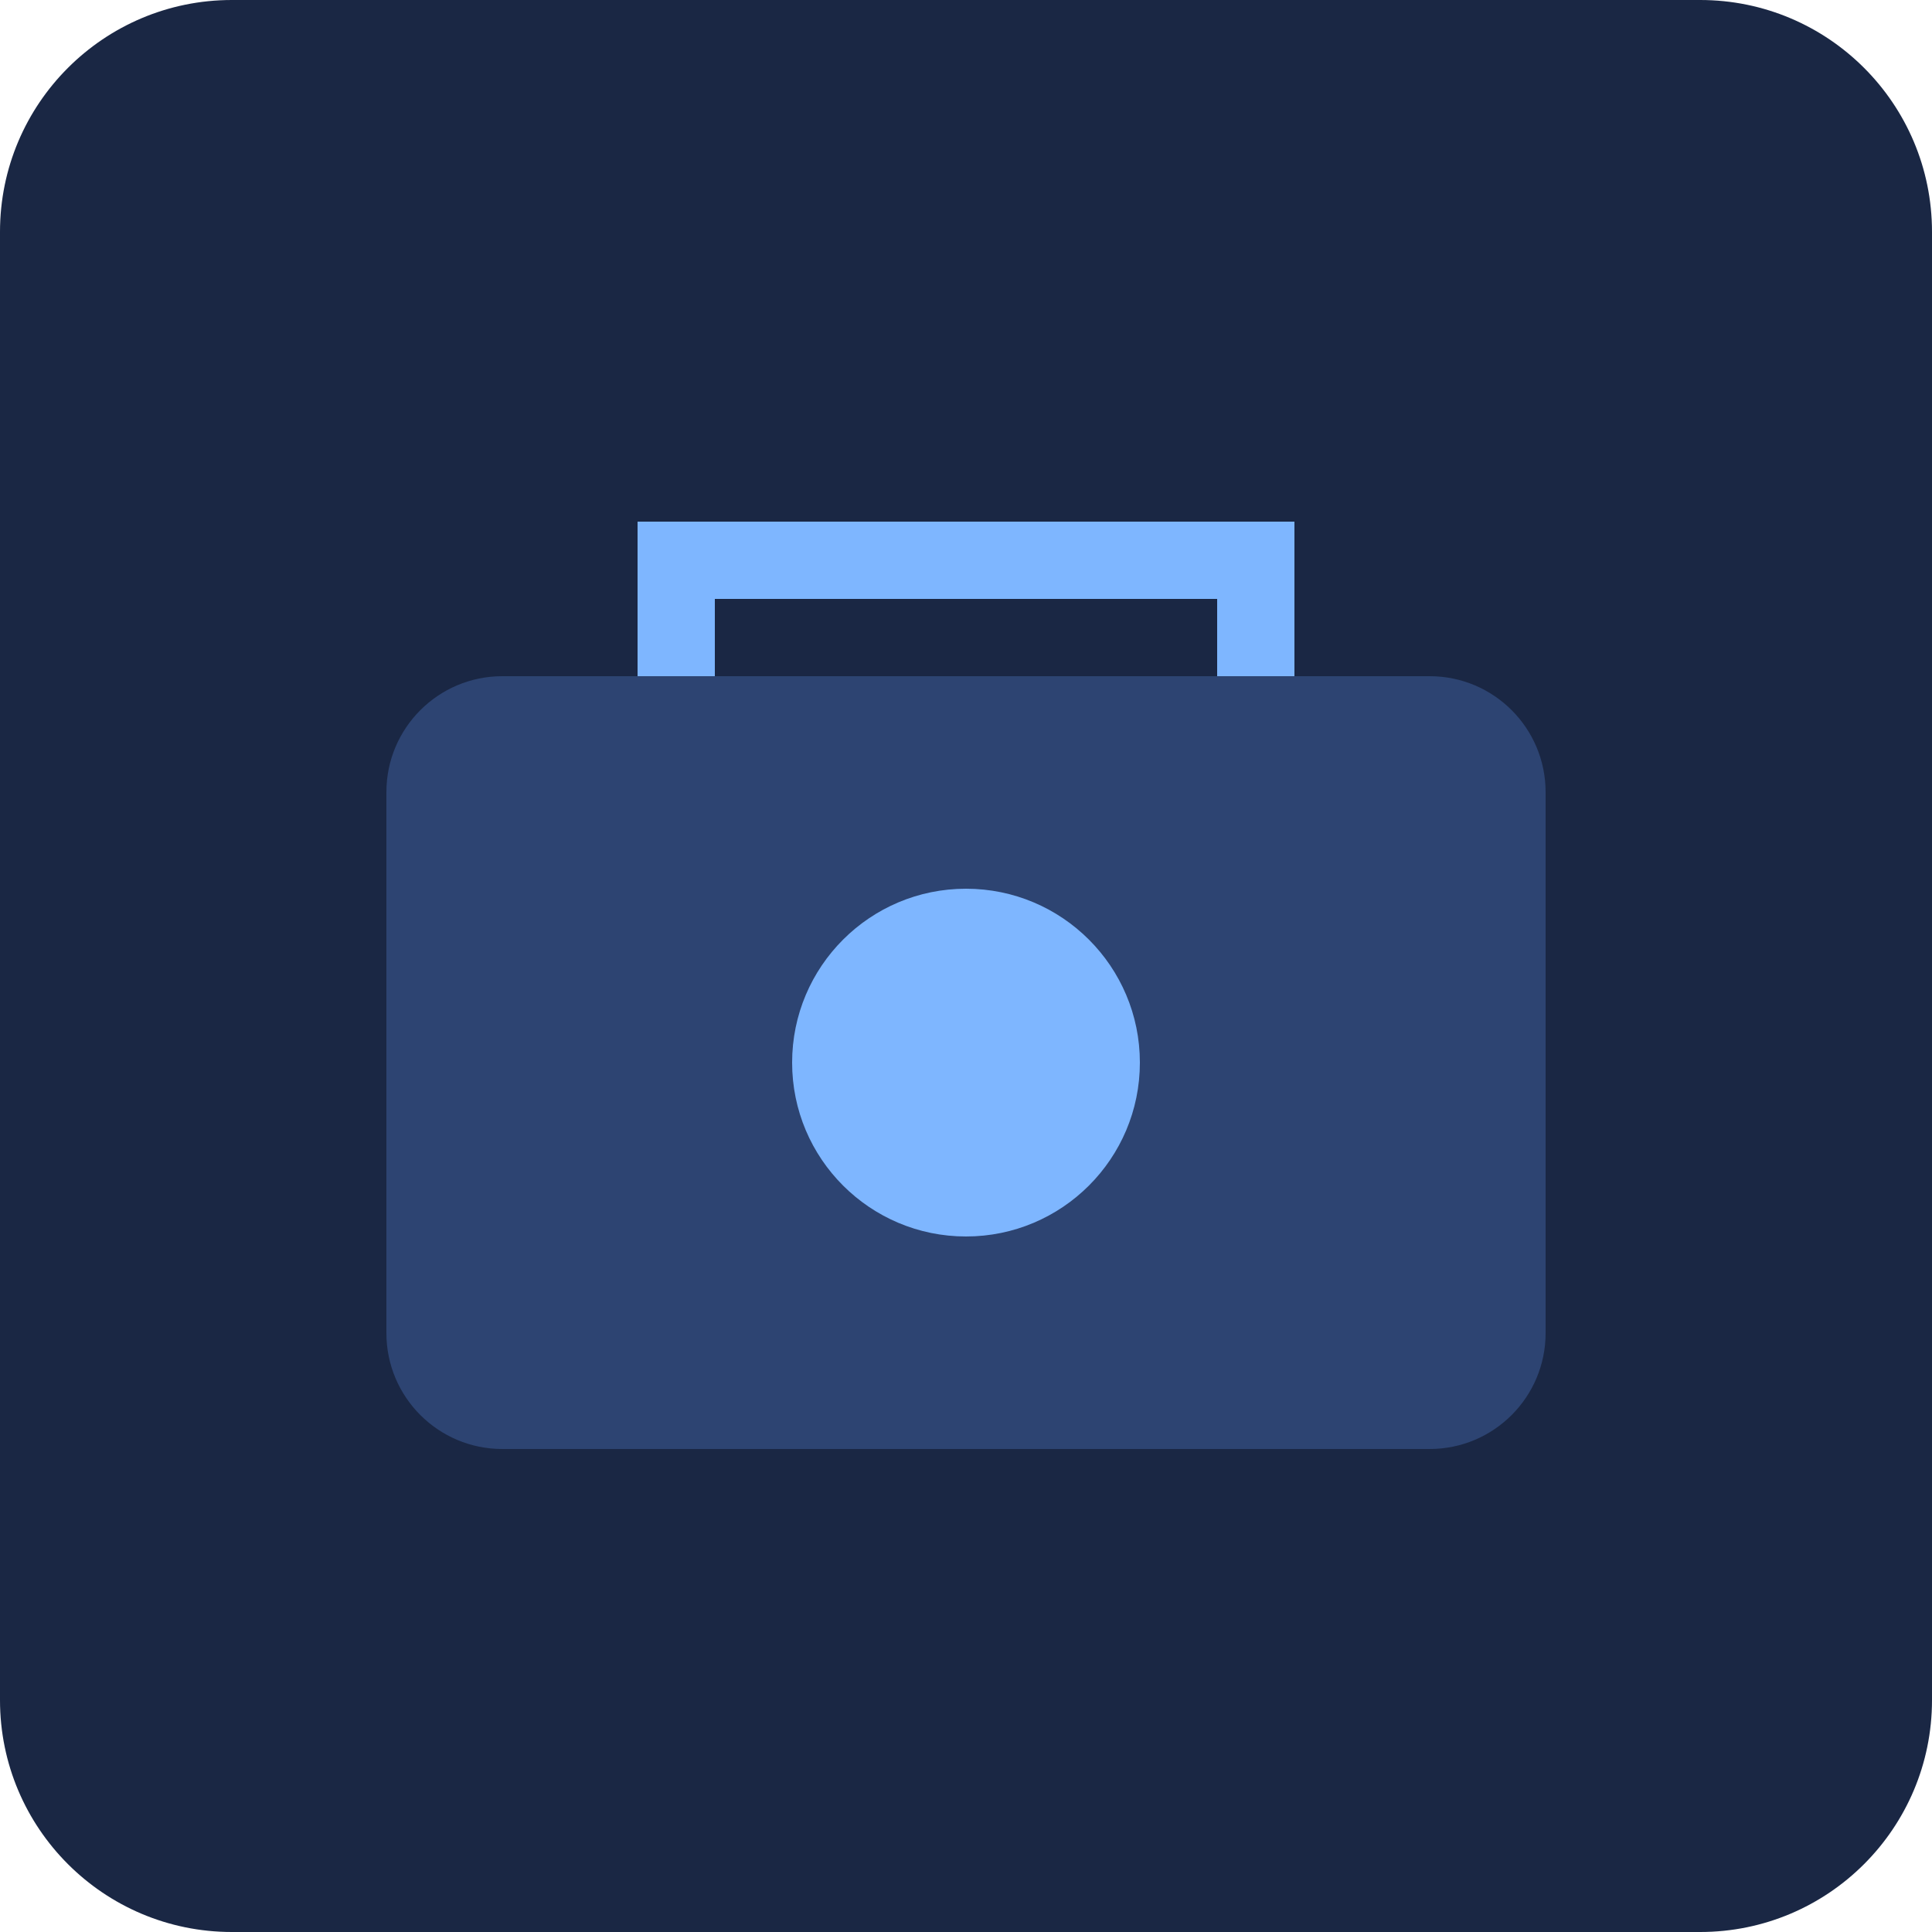
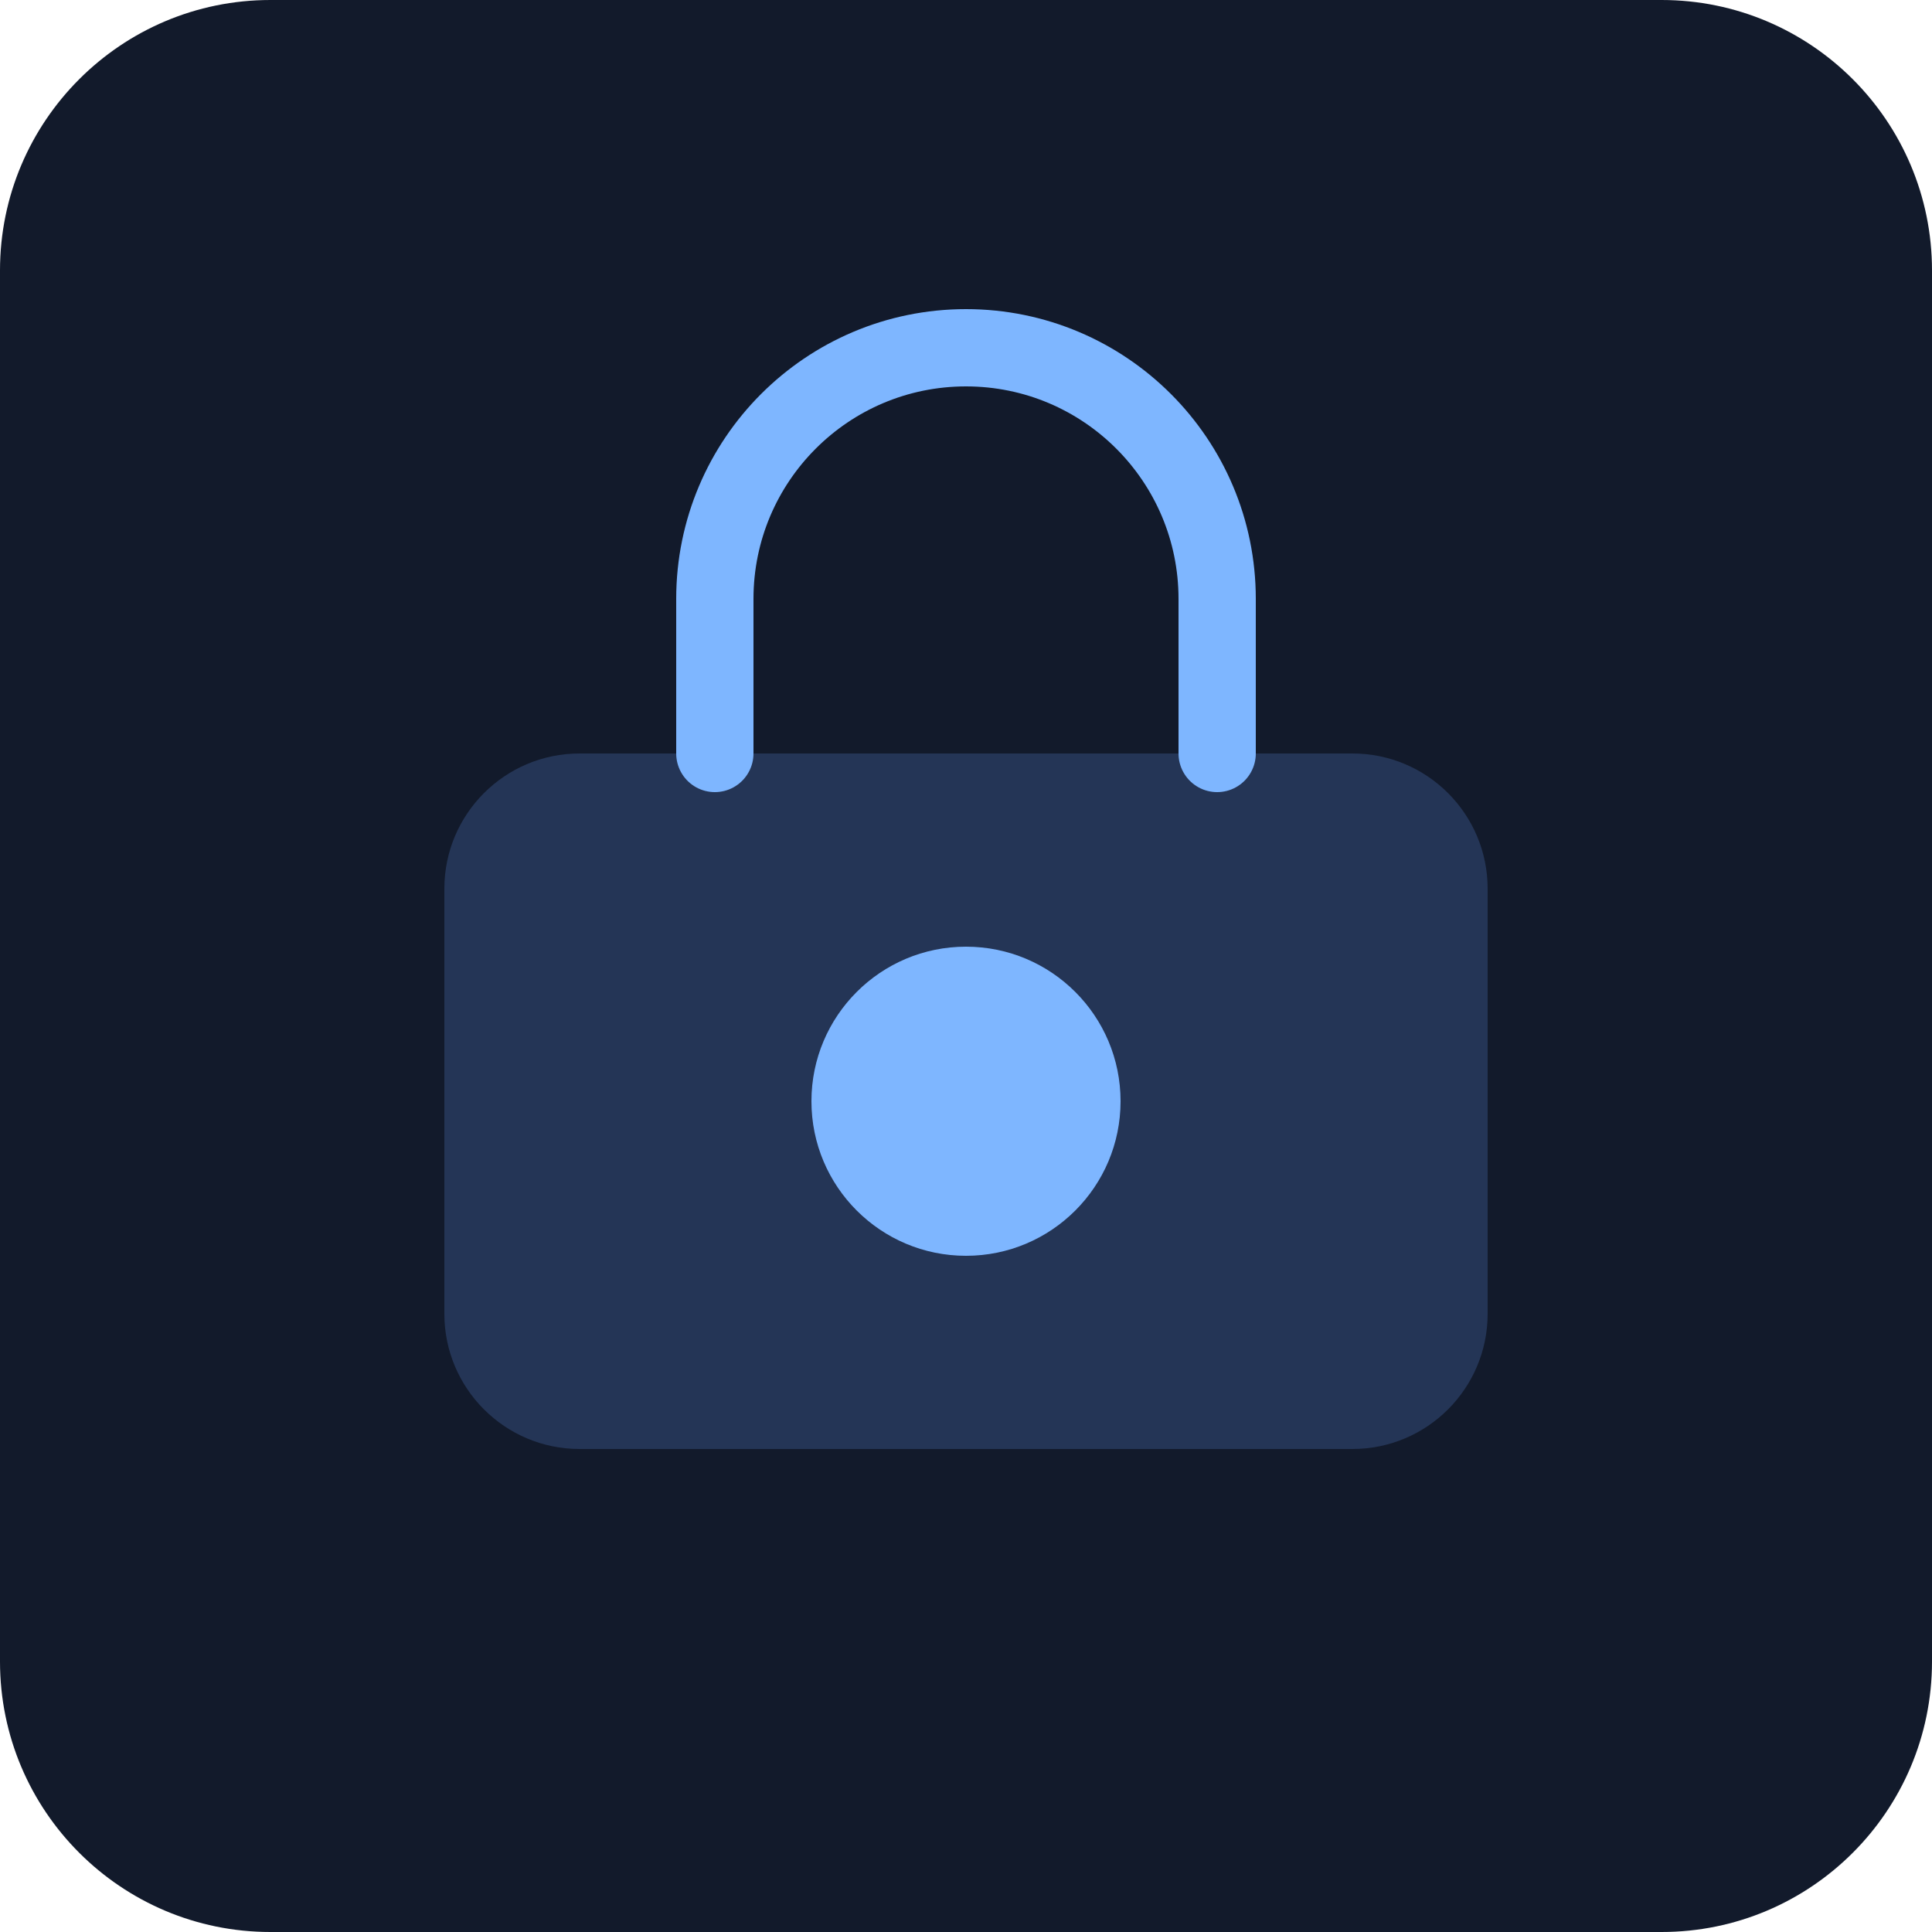
- <svg xmlns="http://www.w3.org/2000/svg" width="200" height="200" viewBox="0 0 200 200">
-   <rect width="200" height="200" rx="24" fill="#1a2744" />
-   <rect x="40" y="70" width="120" height="80" rx="12" fill="#2d4472" />
-   <path d="M70 70v-12h60v12" stroke="#7eb6ff" stroke-width="8" fill="none" />
-   <circle cx="100" cy="110" r="18" fill="#7eb6ff" />
+ <svg xmlns="http://www.w3.org/2000/svg" width="200" height="200" viewBox="0 0 200 200" fill="none">
+   <rect width="200" height="200" rx="28" fill="#121A2B" />
+   <rect x="46" y="78" width="108" height="72" rx="14" fill="#243556" />
+   <path d="M74 78V62a26 26 0 0 1 52 0v16" stroke="#7EB6FF" stroke-width="8" stroke-linecap="round" />
+   <circle cx="100" cy="114" r="16" fill="#7EB6FF" />
</svg>
